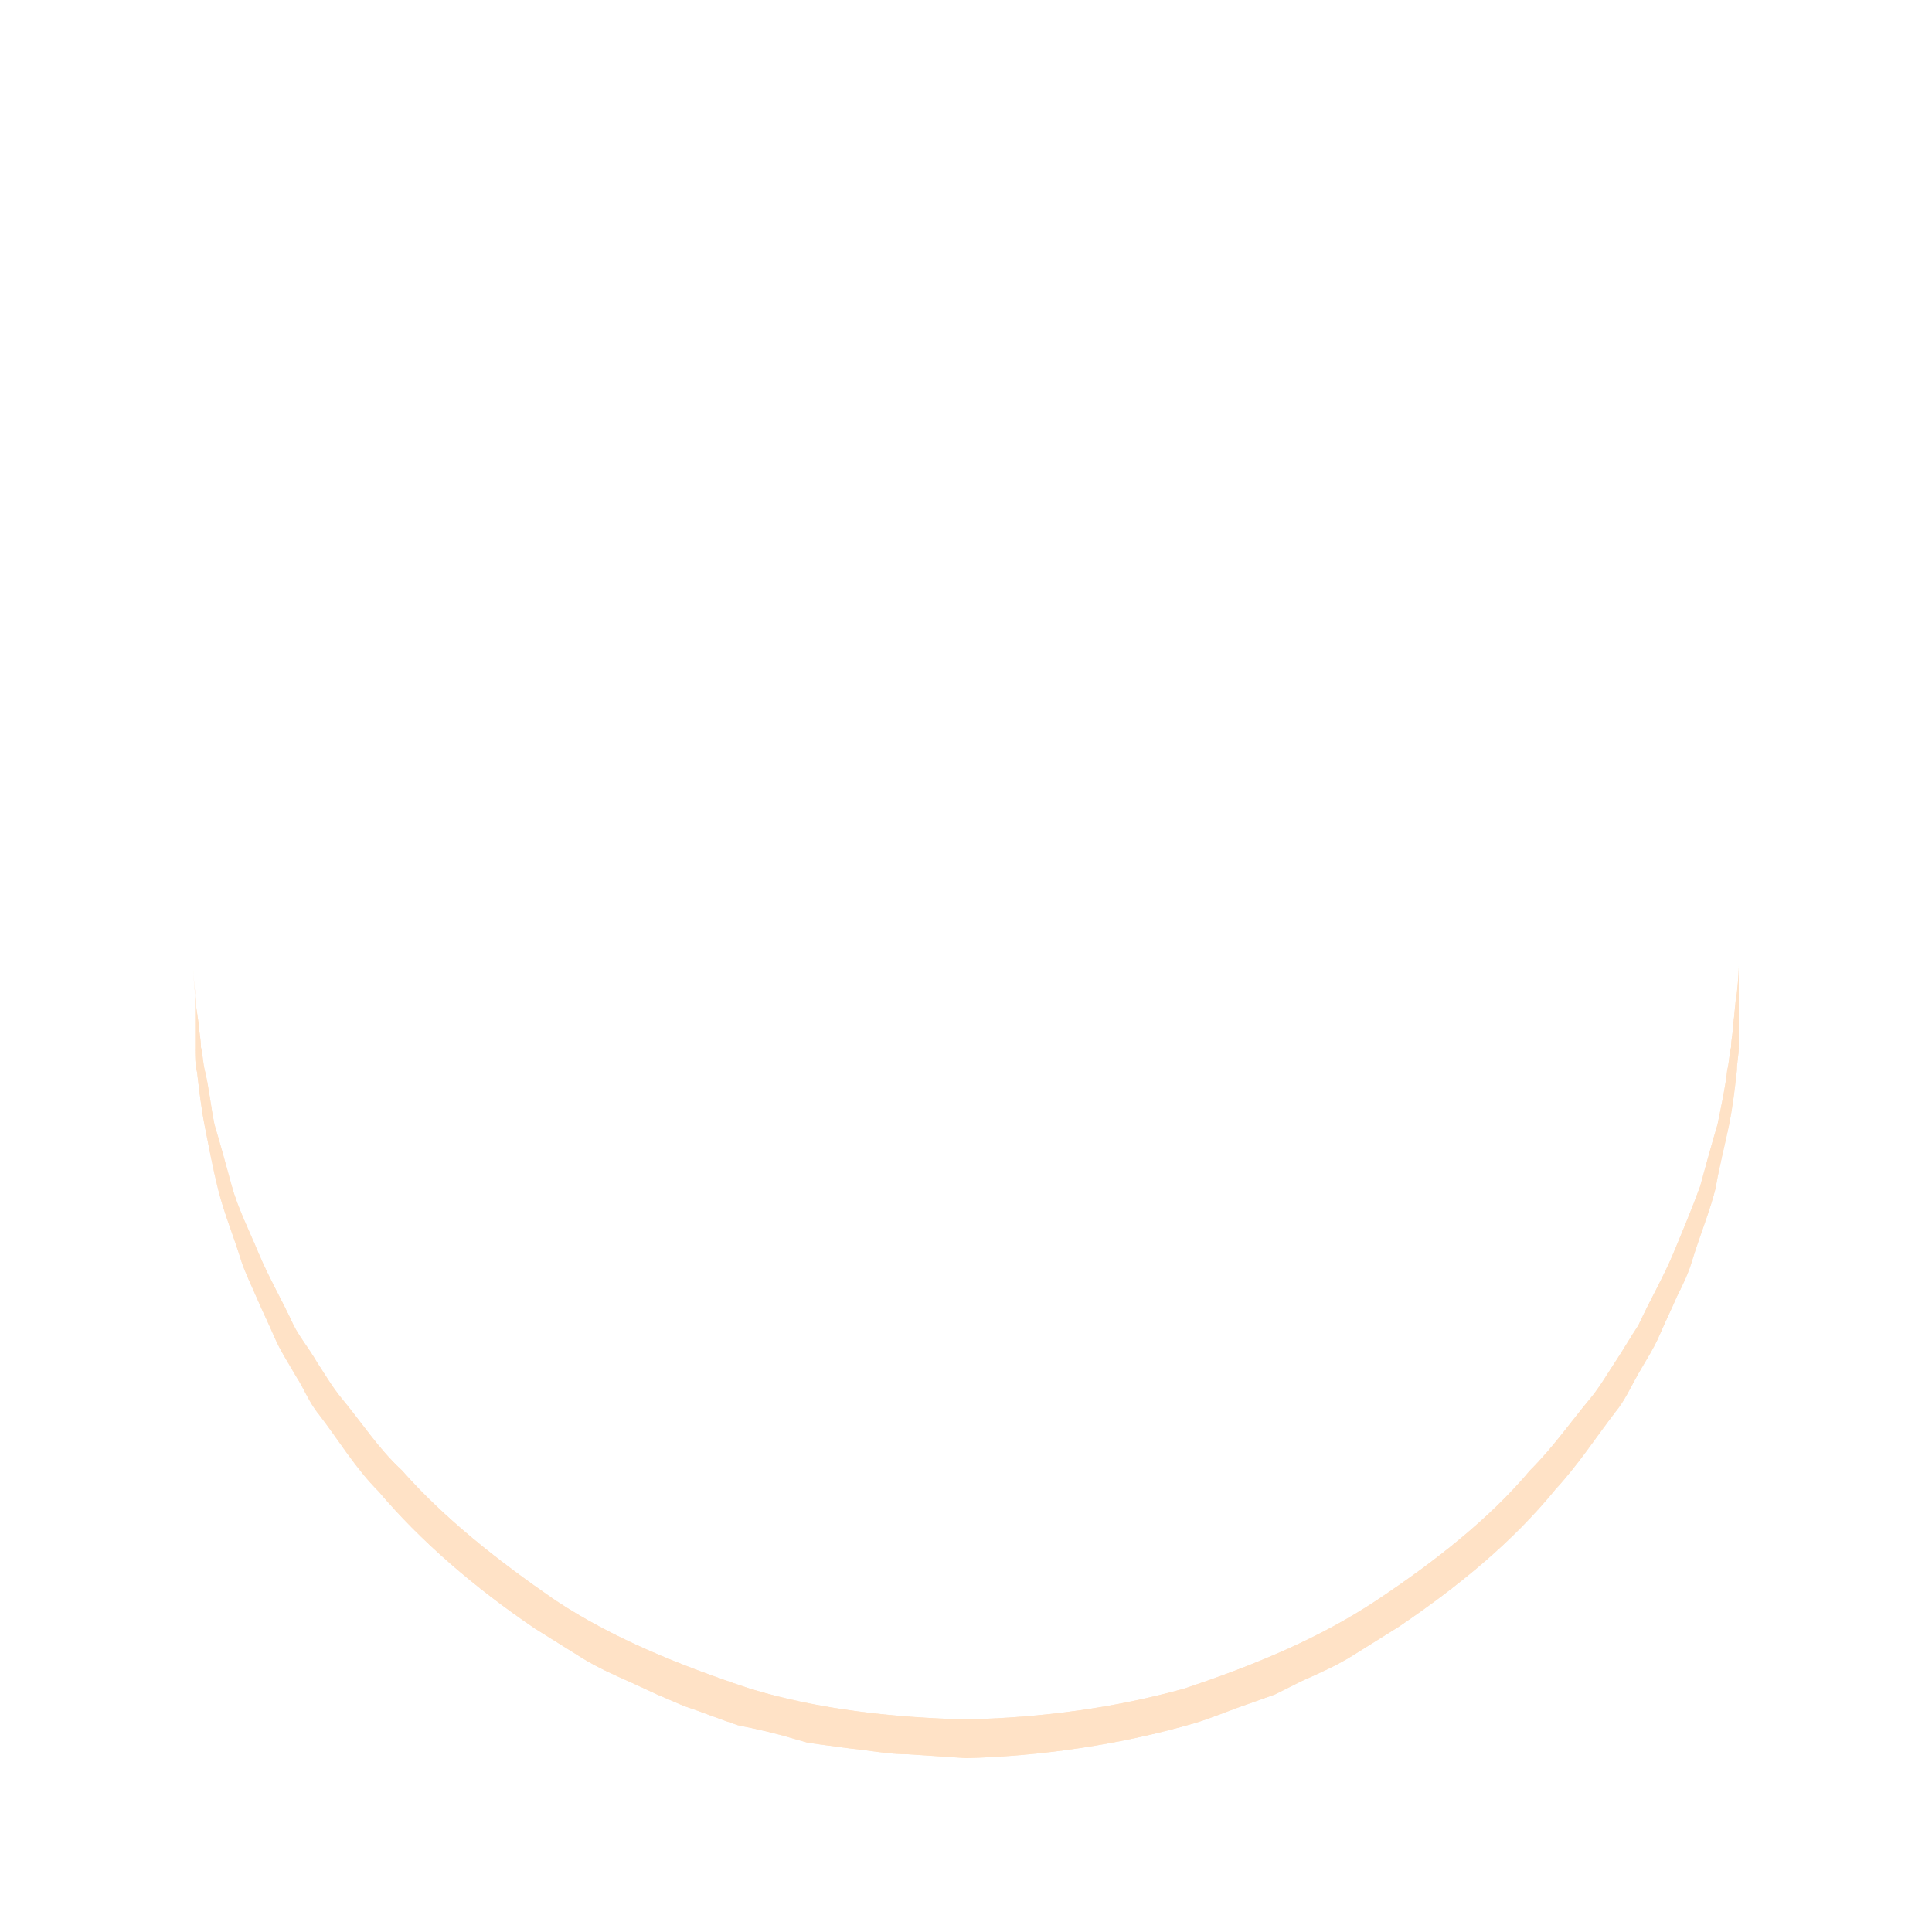
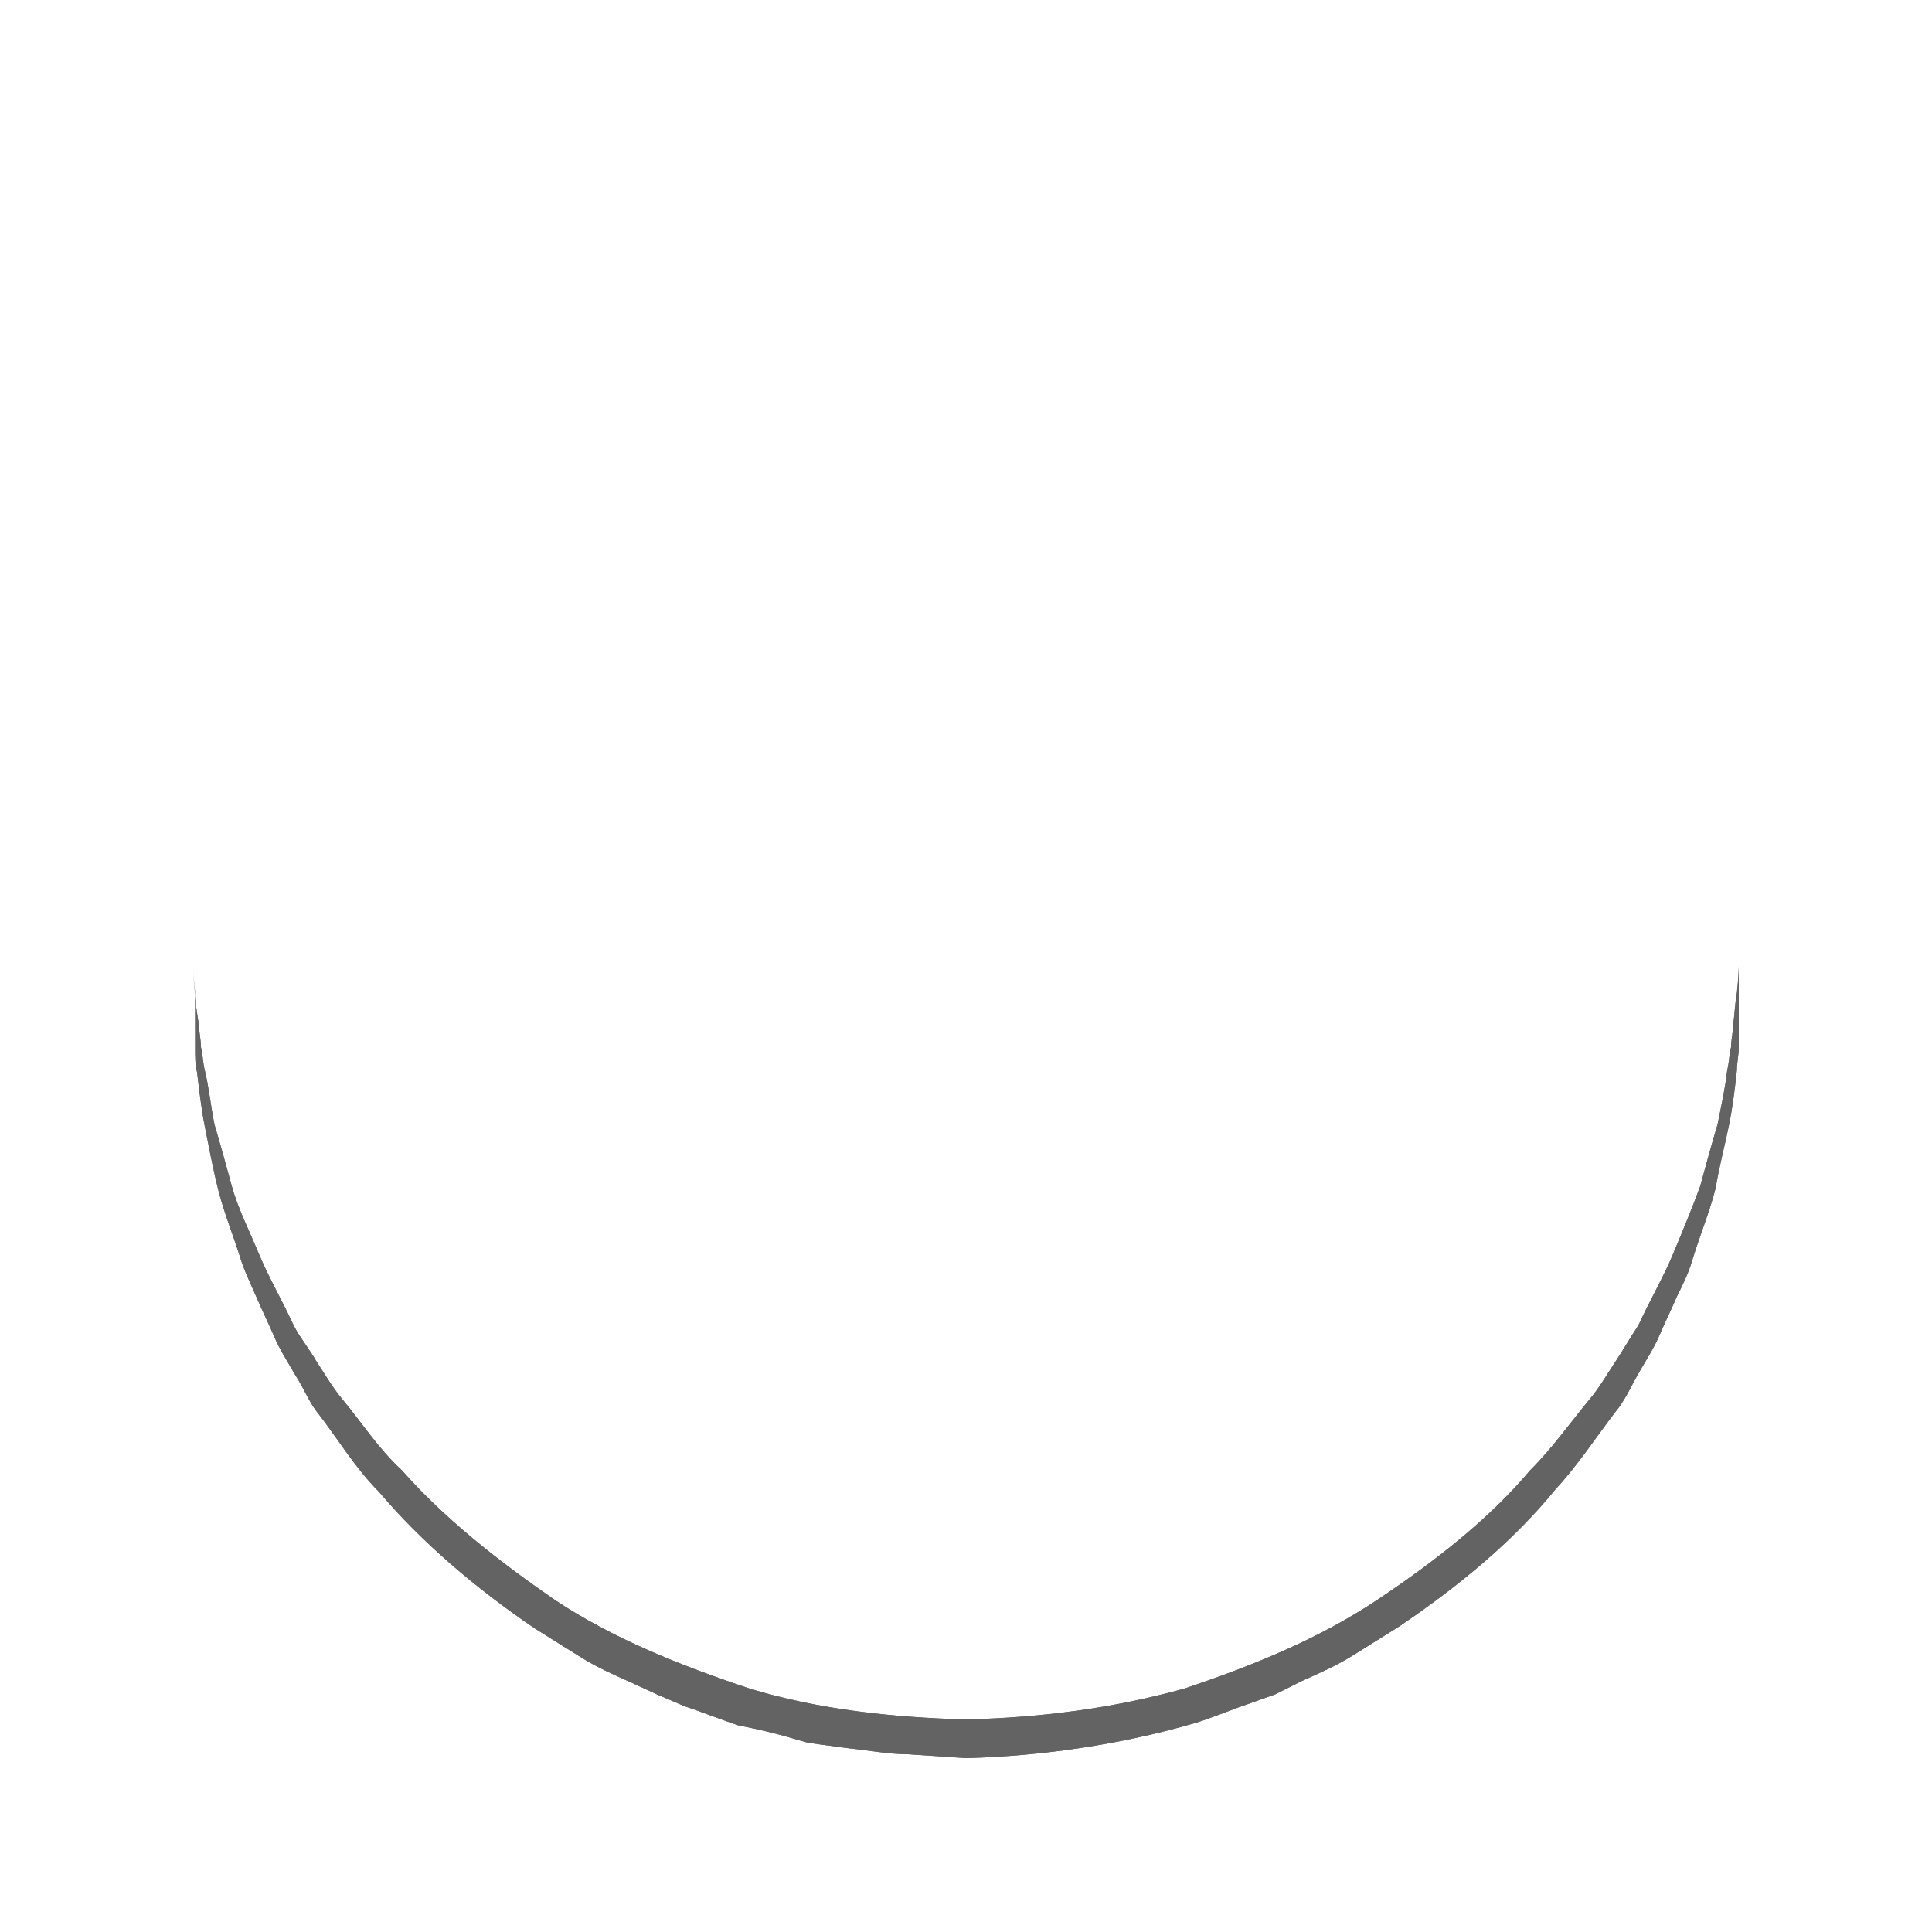
- <svg xmlns="http://www.w3.org/2000/svg" width="192px" height="192px" viewBox="0 0 100 100" preserveAspectRatio="xMidYMid" class="uil-ring">
+ <svg xmlns="http://www.w3.org/2000/svg" width="64px" height="64px" viewBox="0 0 100 100" preserveAspectRatio="xMidYMid" class="uil-ring">
  <rect x="0" y="0" width="100" height="100" fill="none" class="bk" />
  <defs>
    <filter id="uil-ring-shadow" x="-100%" y="-100%" width="300%" height="300%">
      <feOffset result="offOut" in="SourceGraphic" dx="0" dy="0" />
      <feGaussianBlur result="blurOut" in="offOut" stdDeviation="0" />
      <feBlend in="SourceGraphic" in2="blurOut" mode="normal" />
    </filter>
  </defs>
-   <path d="M10,50c0,0,0,0.5,0.1,1.4c0,0.5,0.1,1,0.2,1.7c0,0.3,0.1,0.7,0.1,1.1c0.1,0.4,0.1,0.8,0.2,1.2c0.2,0.8,0.3,1.8,0.5,2.8 c0.3,1,0.6,2.1,0.9,3.2c0.3,1.1,0.9,2.3,1.4,3.5c0.5,1.2,1.2,2.4,1.8,3.7c0.3,0.6,0.8,1.2,1.2,1.9c0.4,0.6,0.8,1.3,1.3,1.9 c1,1.2,1.9,2.6,3.1,3.7c2.2,2.5,5,4.7,7.9,6.7c3,2,6.5,3.4,10.1,4.6c3.6,1.1,7.5,1.5,11.2,1.6c4-0.1,7.7-0.6,11.3-1.6 c3.6-1.2,7-2.6,10-4.6c3-2,5.8-4.2,7.9-6.7c1.2-1.2,2.1-2.5,3.1-3.7c0.5-0.6,0.9-1.3,1.3-1.9c0.4-0.6,0.8-1.3,1.2-1.9 c0.6-1.3,1.3-2.5,1.8-3.7c0.5-1.2,1-2.4,1.4-3.5c0.3-1.1,0.6-2.2,0.9-3.2c0.2-1,0.4-1.9,0.5-2.8c0.1-0.4,0.1-0.8,0.2-1.2 c0-0.4,0.1-0.7,0.1-1.1c0.1-0.7,0.1-1.2,0.2-1.7C90,50.5,90,50,90,50s0,0.5,0,1.4c0,0.5,0,1,0,1.7c0,0.3,0,0.7,0,1.1 c0,0.4-0.1,0.8-0.1,1.2c-0.1,0.9-0.2,1.8-0.4,2.8c-0.2,1-0.5,2.1-0.7,3.3c-0.3,1.2-0.8,2.4-1.2,3.7c-0.2,0.7-0.5,1.3-0.8,1.9 c-0.3,0.7-0.6,1.3-0.9,2c-0.3,0.7-0.7,1.3-1.1,2c-0.4,0.7-0.7,1.4-1.2,2c-1,1.3-1.9,2.7-3.1,4c-2.2,2.7-5,5-8.1,7.1 c-0.8,0.5-1.6,1-2.4,1.5c-0.8,0.5-1.7,0.9-2.6,1.3L66,87.7l-1.4,0.5c-0.9,0.3-1.8,0.7-2.8,1c-3.8,1.1-7.9,1.7-11.8,1.8L47,90.8 c-1,0-2-0.2-3-0.3l-1.5-0.2l-0.7-0.1L41.1,90c-1-0.3-1.9-0.5-2.9-0.7c-0.9-0.3-1.9-0.7-2.8-1L34,87.7l-1.3-0.6 c-0.9-0.4-1.8-0.8-2.6-1.3c-0.8-0.5-1.6-1-2.4-1.5c-3.1-2.1-5.9-4.5-8.1-7.1c-1.2-1.2-2.1-2.7-3.1-4c-0.5-0.6-0.8-1.4-1.2-2 c-0.4-0.7-0.8-1.3-1.1-2c-0.3-0.7-0.6-1.3-0.9-2c-0.3-0.7-0.6-1.3-0.8-1.9c-0.4-1.3-0.9-2.5-1.2-3.7c-0.3-1.2-0.5-2.3-0.7-3.3 c-0.2-1-0.3-2-0.4-2.8c-0.1-0.4-0.1-0.8-0.1-1.2c0-0.4,0-0.7,0-1.1c0-0.7,0-1.2,0-1.7C10,50.5,10,50,10,50z" fill="rgba(100%,88.399%,77.69%,0.91)" filter="url(#uil-ring-shadow)">
+   <path d="M10,50c0,0,0,0.5,0.1,1.4c0,0.5,0.1,1,0.2,1.7c0,0.3,0.1,0.7,0.1,1.1c0.1,0.4,0.1,0.8,0.2,1.2c0.2,0.8,0.3,1.8,0.5,2.8 c0.3,1,0.6,2.1,0.9,3.2c0.3,1.1,0.9,2.3,1.4,3.5c0.5,1.2,1.2,2.4,1.8,3.7c0.3,0.6,0.8,1.2,1.2,1.9c0.4,0.6,0.8,1.3,1.3,1.9 c1,1.2,1.9,2.6,3.1,3.7c2.2,2.5,5,4.7,7.9,6.7c3,2,6.5,3.4,10.1,4.6c3.6,1.1,7.5,1.5,11.2,1.6c4-0.1,7.7-0.6,11.3-1.6 c3.6-1.2,7-2.6,10-4.6c3-2,5.8-4.2,7.9-6.7c1.2-1.2,2.1-2.5,3.1-3.7c0.5-0.6,0.9-1.3,1.3-1.9c0.4-0.6,0.8-1.3,1.2-1.9 c0.6-1.3,1.3-2.5,1.8-3.7c0.5-1.2,1-2.4,1.4-3.5c0.3-1.1,0.6-2.2,0.9-3.2c0.2-1,0.4-1.9,0.5-2.8c0.1-0.4,0.1-0.8,0.2-1.2 c0-0.4,0.1-0.7,0.1-1.1c0.1-0.7,0.1-1.2,0.2-1.7C90,50.5,90,50,90,50s0,0.5,0,1.4c0,0.5,0,1,0,1.7c0,0.3,0,0.7,0,1.1 c0,0.4-0.1,0.8-0.1,1.2c-0.1,0.9-0.2,1.8-0.4,2.8c-0.2,1-0.5,2.1-0.7,3.3c-0.3,1.2-0.8,2.4-1.2,3.7c-0.2,0.7-0.5,1.3-0.8,1.9 c-0.3,0.7-0.6,1.3-0.9,2c-0.3,0.7-0.7,1.3-1.1,2c-0.4,0.7-0.7,1.4-1.2,2c-1,1.3-1.9,2.7-3.1,4c-2.2,2.7-5,5-8.1,7.1 c-0.8,0.5-1.6,1-2.4,1.5c-0.8,0.5-1.7,0.9-2.6,1.3L66,87.7l-1.4,0.5c-0.9,0.3-1.8,0.7-2.8,1c-3.8,1.1-7.9,1.7-11.8,1.8L47,90.8 c-1,0-2-0.2-3-0.3l-1.5-0.2l-0.7-0.1L41.1,90c-1-0.3-1.9-0.5-2.9-0.7c-0.9-0.3-1.9-0.7-2.8-1L34,87.7l-1.3-0.6 c-0.9-0.4-1.8-0.8-2.6-1.3c-0.8-0.5-1.6-1-2.4-1.5c-3.1-2.1-5.9-4.5-8.1-7.1c-1.2-1.2-2.1-2.7-3.1-4c-0.5-0.6-0.8-1.4-1.2-2 c-0.4-0.7-0.8-1.3-1.1-2c-0.3-0.7-0.6-1.3-0.9-2c-0.3-0.7-0.6-1.3-0.8-1.9c-0.4-1.3-0.9-2.5-1.2-3.7c-0.3-1.2-0.5-2.3-0.7-3.3 c-0.2-1-0.3-2-0.4-2.8c-0.1-0.4-0.1-0.8-0.1-1.2c0-0.4,0-0.7,0-1.1c0-0.7,0-1.2,0-1.7C10,50.5,10,50,10,50z" fill="#636363" filter="url(#uil-ring-shadow)">
    <animateTransform attributeName="transform" type="rotate" from="0 50 50" to="360 50 50" repeatCount="indefinite" dur="1s" />
  </path>
</svg>
